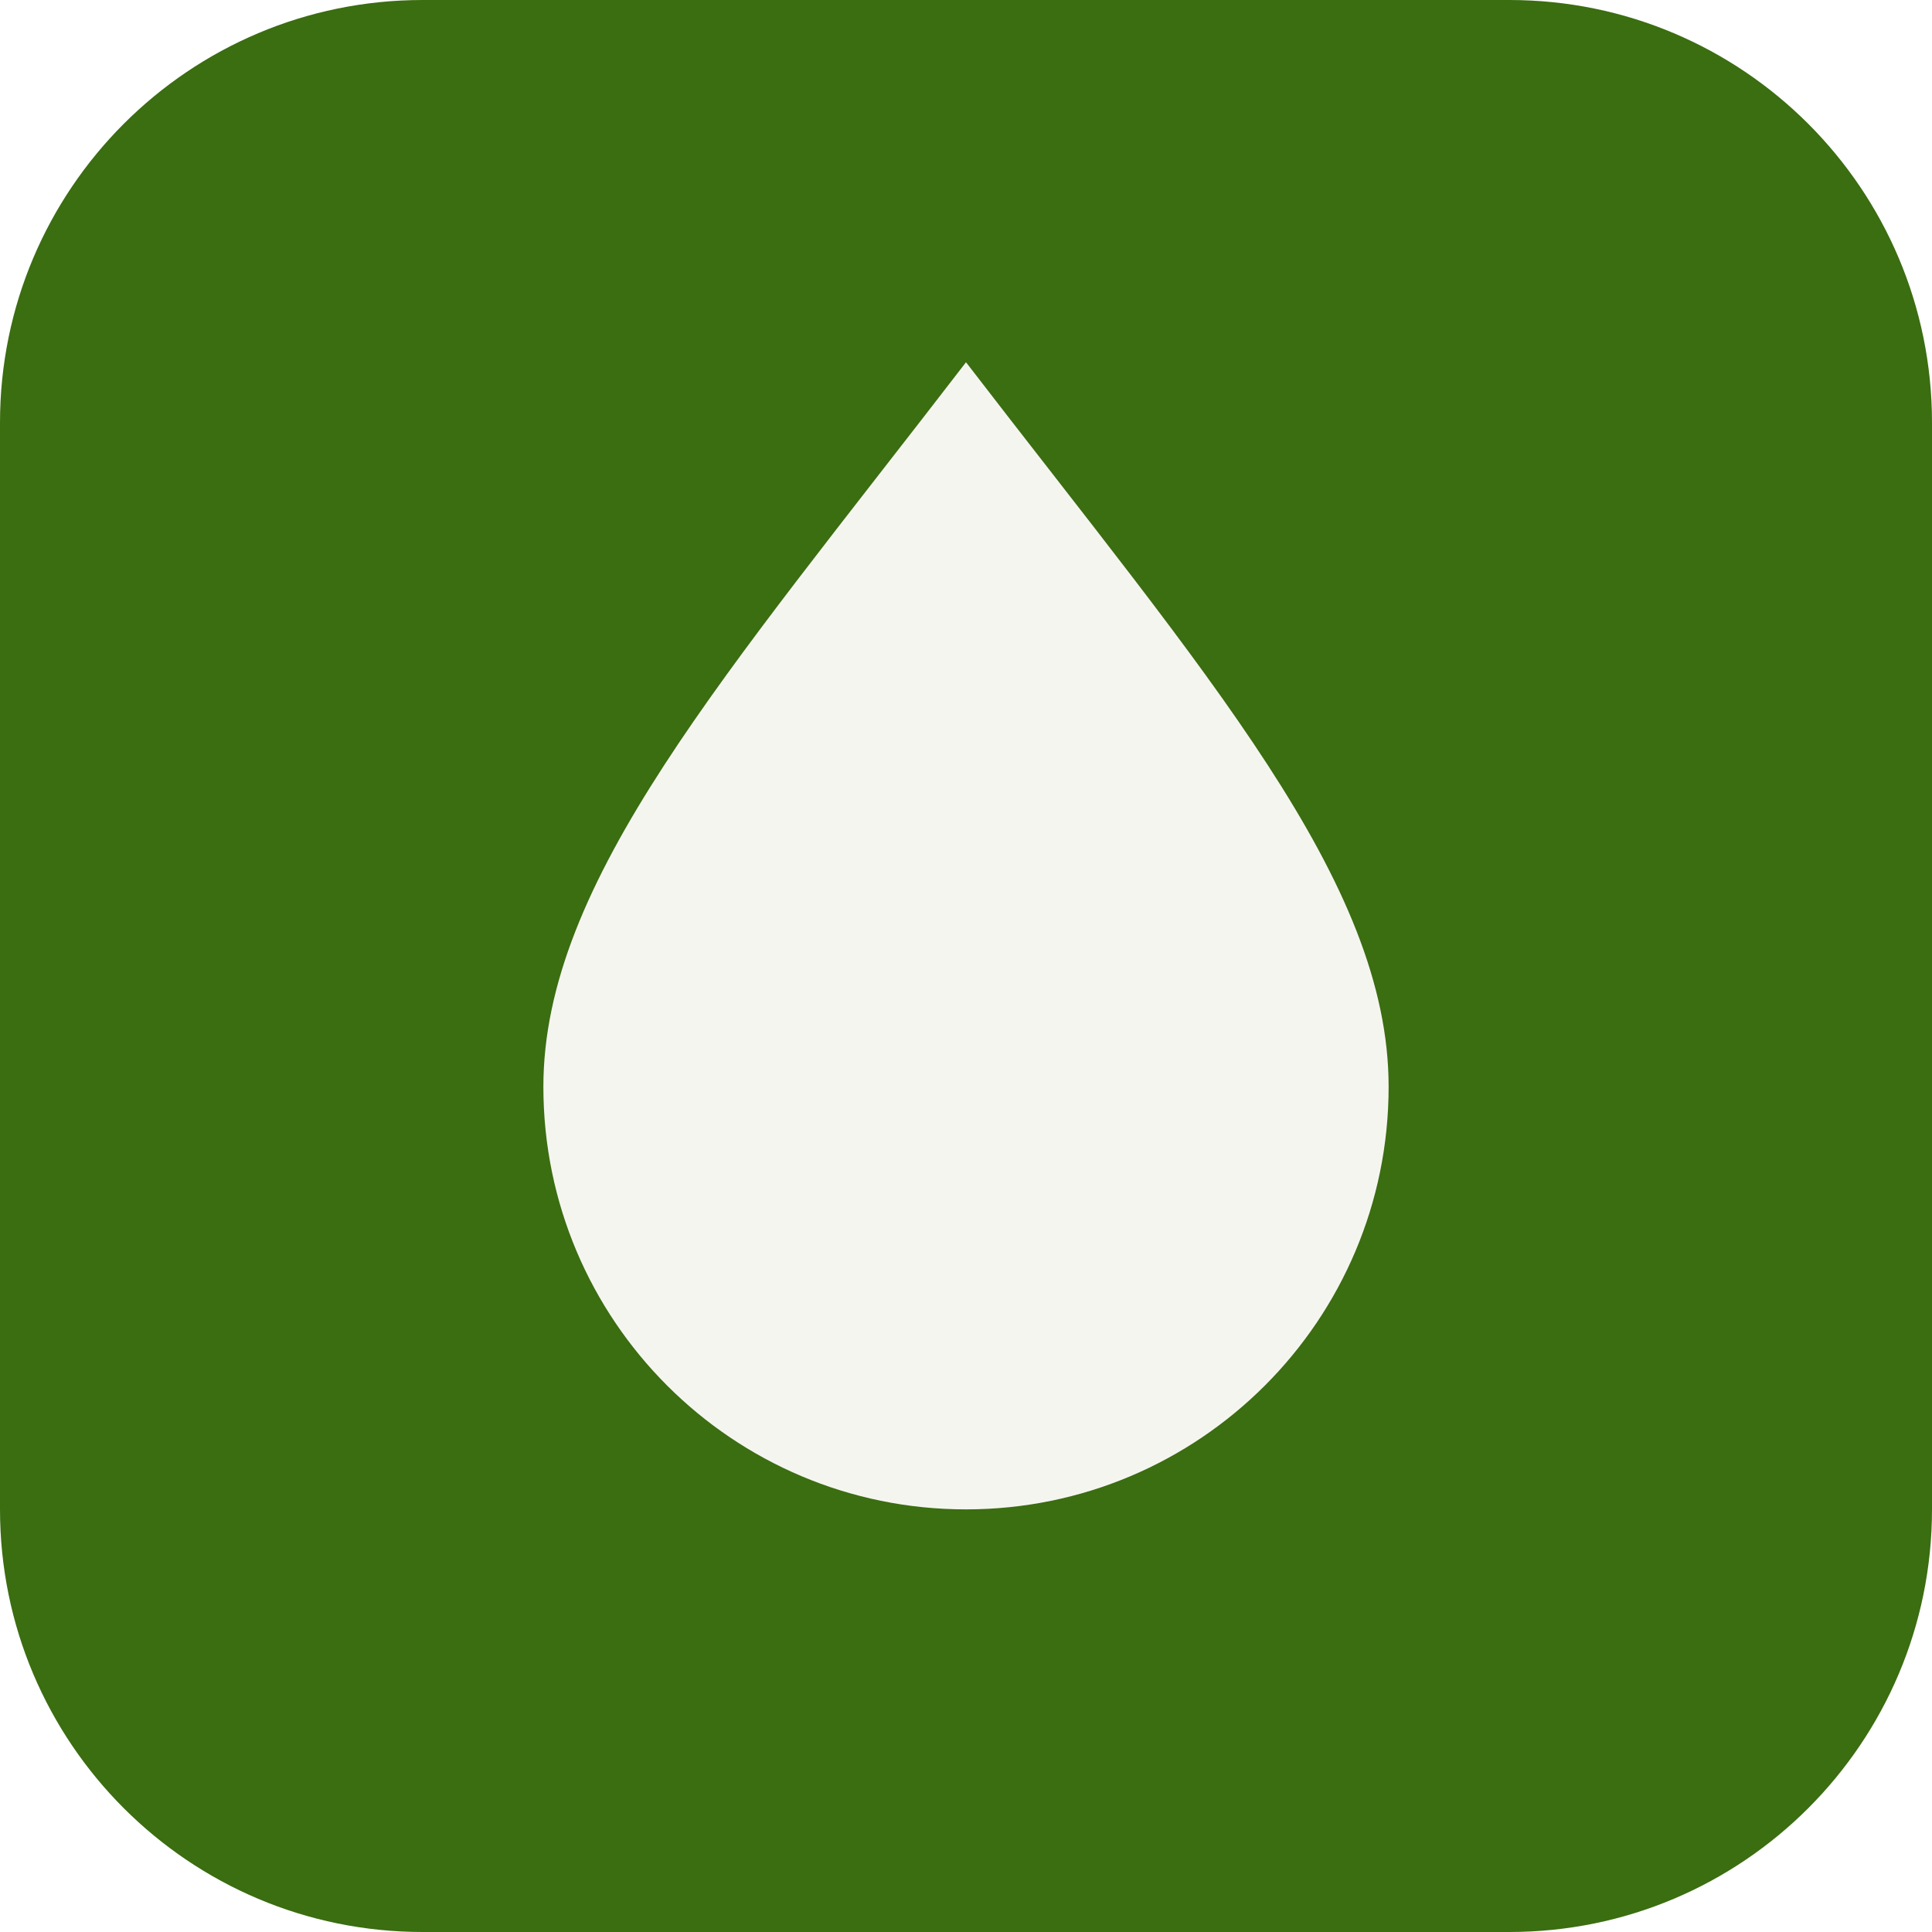
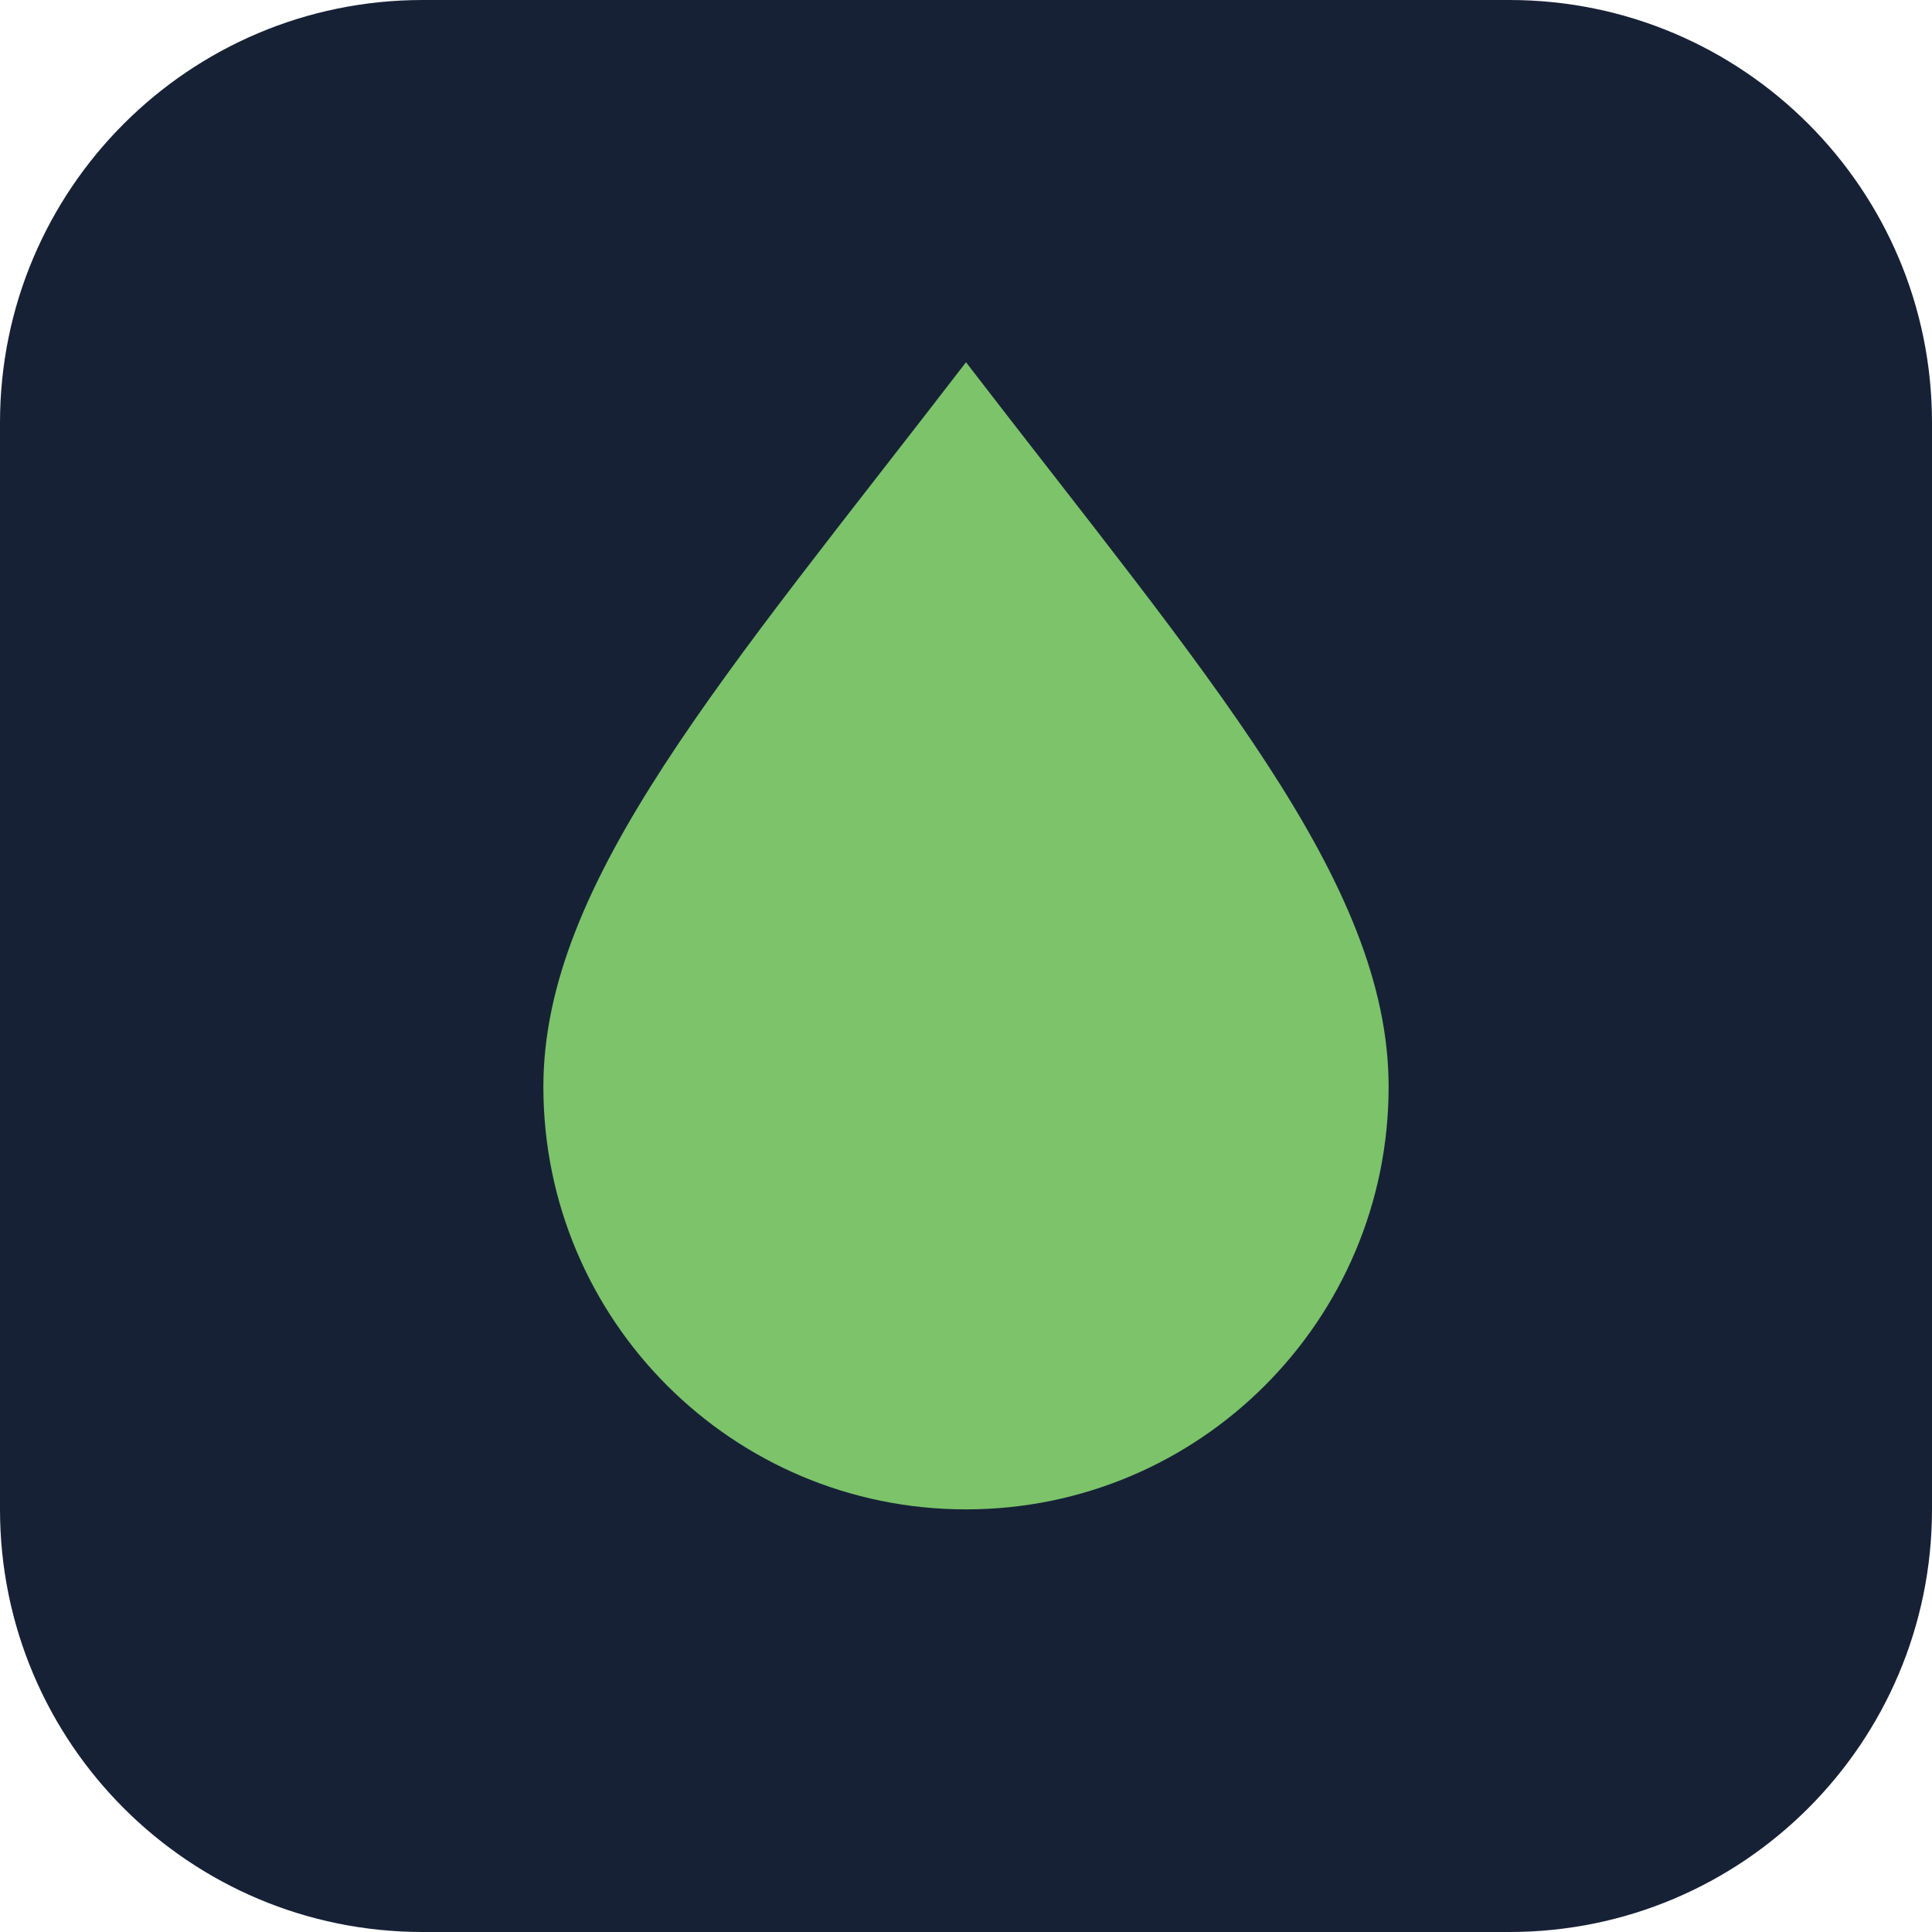
<svg xmlns="http://www.w3.org/2000/svg" viewBox="0 0 32 32">
-   <rect width="32" height="32" rx="7" fill="#3B6D11" />
-   <path d="M16 6c4 5.2 7 8.6 7 12a7 7 0 1 1-14 0c0-3.4 3-6.8 7-12z" fill="#F5F5F0" />
+   <rect width="32" height="32" rx="7" fill="#172136" />
+   <path d="M16 6c4 5.2 7 8.6 7 12a7 7 0 1 1-14 0c0-3.4 3-6.8 7-12z" fill="#7CC36A" />
</svg>
